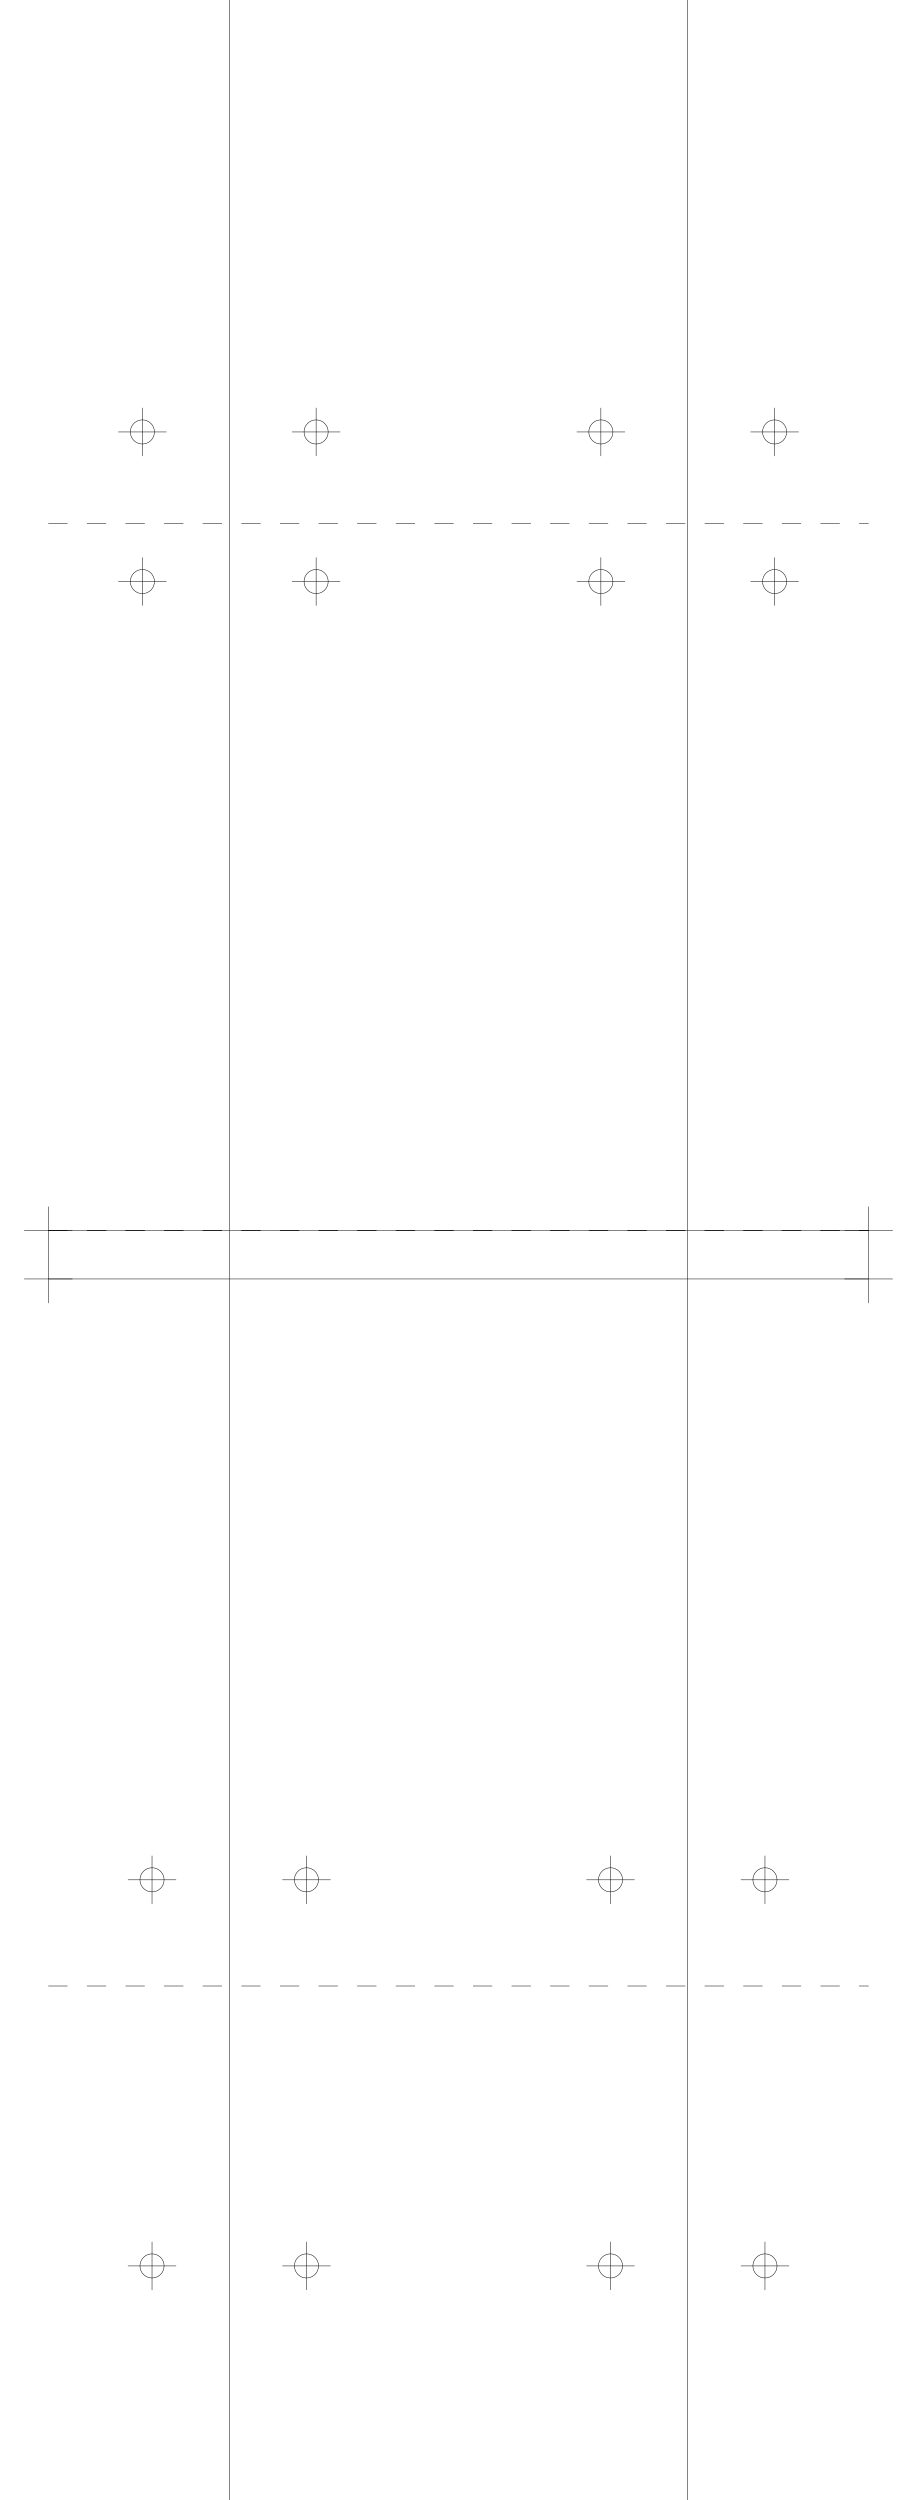
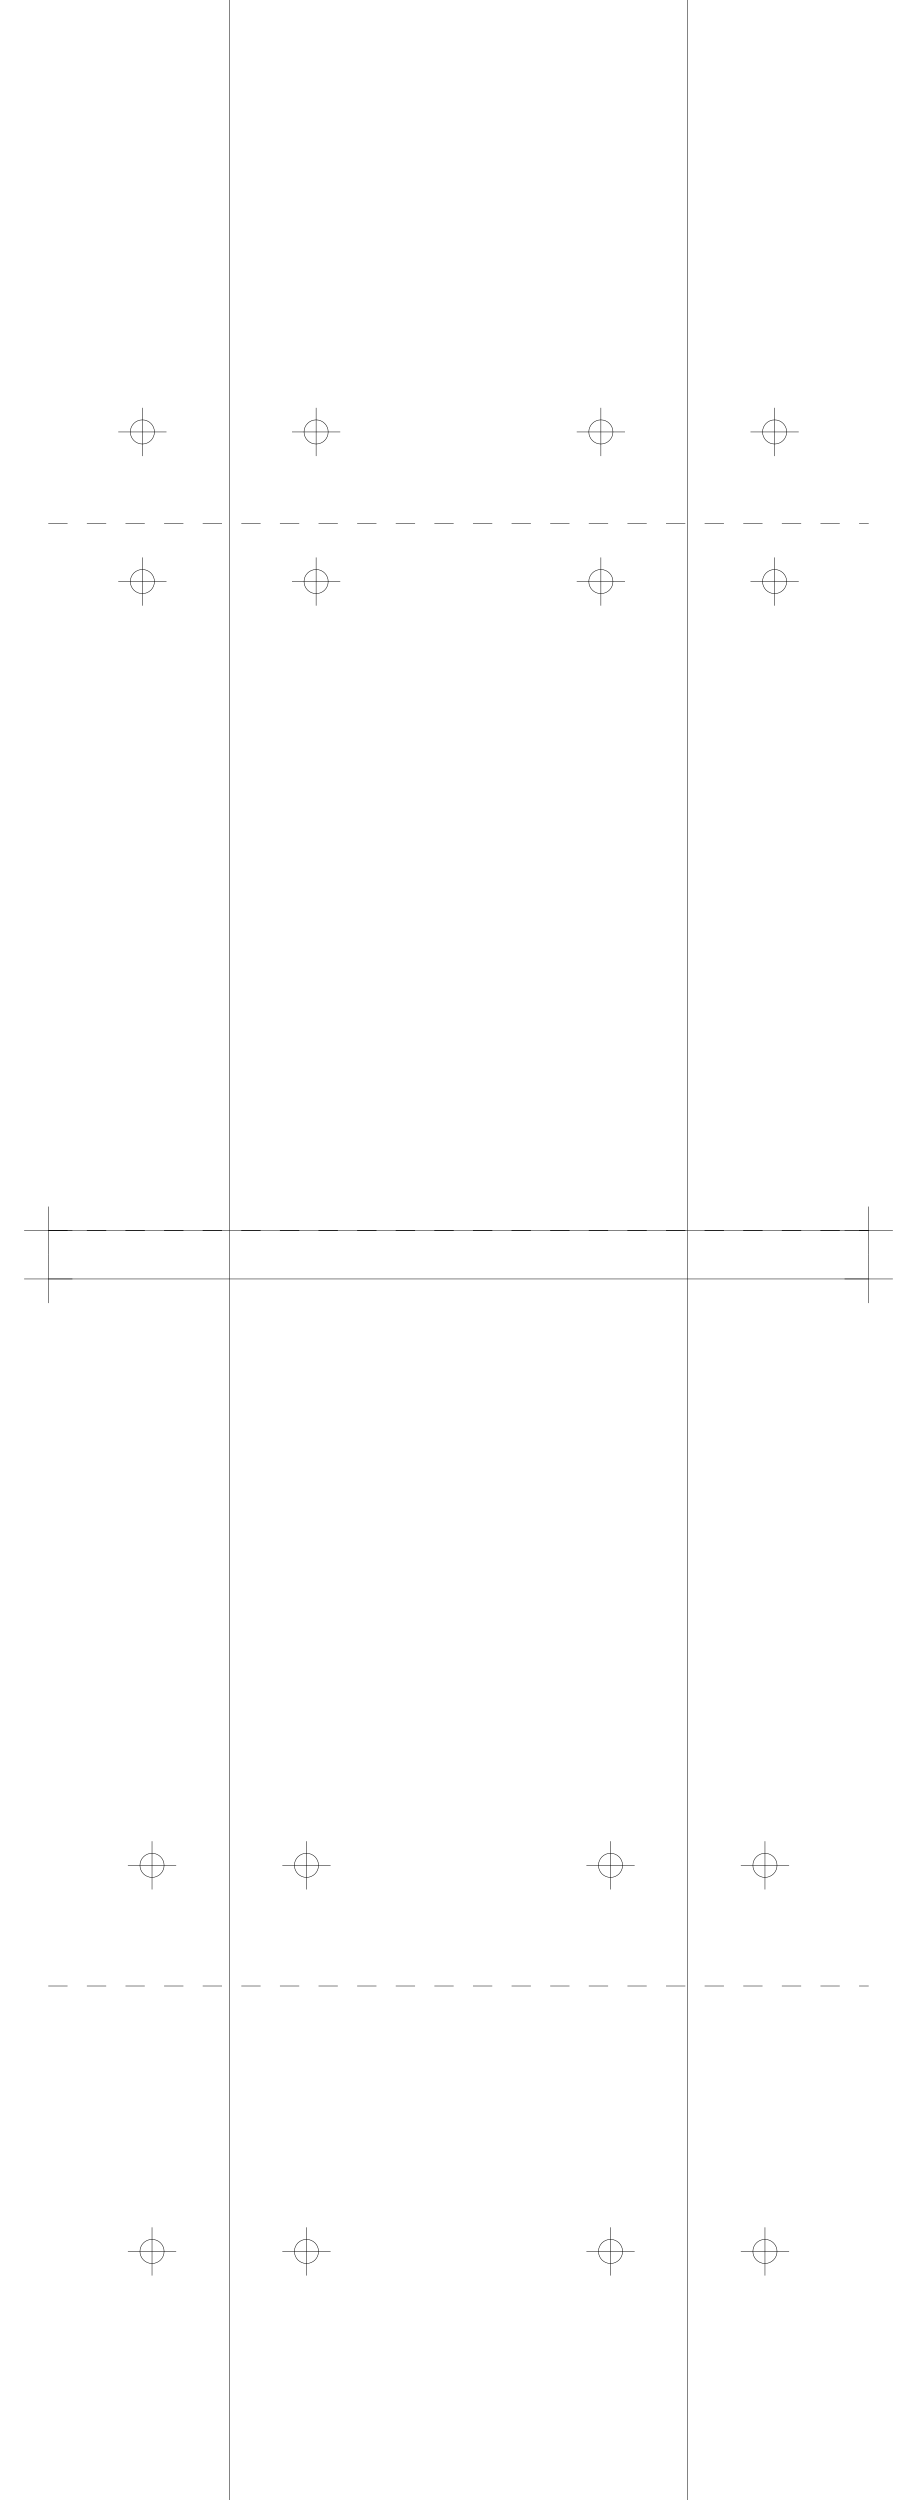
<svg xmlns="http://www.w3.org/2000/svg" version="1.2" width="190.0mm" height="518.0mm" viewBox="0 0 190.0 518.0">
  <line x1="47.5" y1="0.0" x2="47.5" y2="518.0" stroke="black" stroke-width="0.1" />
  <line x1="142.5" y1="0.0" x2="142.5" y2="518.0" stroke="black" stroke-width="0.1" />
  <line x1="10.0" y1="255.0" x2="180.0" y2="255.0" stroke="black" stroke-width="0.1" />
  <line x1="5.0" y1="255.0" x2="15.0" y2="255.0" stroke="black" stroke-width="0.1" />
  <line x1="10.0" y1="250.0" x2="10.0" y2="260.0" stroke="black" stroke-width="0.1" />
  <line x1="175.0" y1="255.0" x2="185.0" y2="255.0" stroke="black" stroke-width="0.1" />
  <line x1="180.0" y1="250.0" x2="180.0" y2="260.0" stroke="black" stroke-width="0.1" />
  <line x1="10.0" y1="265.0" x2="180.0" y2="265.0" stroke="black" stroke-width="0.1" />
  <line x1="5.0" y1="265.0" x2="15.0" y2="265.0" stroke="black" stroke-width="0.1" />
  <line x1="10.0" y1="260.0" x2="10.0" y2="270.0" stroke="black" stroke-width="0.1" />
  <line x1="175.0" y1="265.0" x2="185.0" y2="265.0" stroke="black" stroke-width="0.1" />
  <line x1="180.0" y1="260.0" x2="180.0" y2="270.0" stroke="black" stroke-width="0.1" />
  <line x1="10.0" y1="255.0" x2="180.0" y2="255.0" stroke="black" stroke-width="0.1" stroke-dasharray="4 4" />
  <line x1="10.0" y1="108.5" x2="180.0" y2="108.5" stroke="black" stroke-width="0.1" stroke-dasharray="4 4" />
  <circle cx="65.5" cy="89.5" r="2.5" fill="none" stroke="black" stroke-width="0.1" />
  <line x1="60.5" y1="89.5" x2="70.5" y2="89.5" stroke="black" stroke-width="0.1" />
  <line x1="65.5" y1="84.5" x2="65.5" y2="94.5" stroke="black" stroke-width="0.1" />
  <circle cx="160.5" cy="89.5" r="2.5" fill="none" stroke="black" stroke-width="0.1" />
  <line x1="155.5" y1="89.5" x2="165.5" y2="89.5" stroke="black" stroke-width="0.1" />
  <line x1="160.5" y1="84.5" x2="160.5" y2="94.5" stroke="black" stroke-width="0.1" />
  <circle cx="29.5" cy="89.5" r="2.5" fill="none" stroke="black" stroke-width="0.1" />
  <line x1="24.5" y1="89.5" x2="34.5" y2="89.5" stroke="black" stroke-width="0.1" />
  <line x1="29.5" y1="84.5" x2="29.5" y2="94.5" stroke="black" stroke-width="0.1" />
  <circle cx="124.5" cy="89.5" r="2.5" fill="none" stroke="black" stroke-width="0.1" />
  <line x1="119.5" y1="89.5" x2="129.5" y2="89.5" stroke="black" stroke-width="0.1" />
  <line x1="124.5" y1="84.5" x2="124.5" y2="94.5" stroke="black" stroke-width="0.1" />
  <circle cx="65.5" cy="120.5" r="2.5" fill="none" stroke="black" stroke-width="0.1" />
  <line x1="60.5" y1="120.5" x2="70.5" y2="120.5" stroke="black" stroke-width="0.1" />
  <line x1="65.5" y1="115.5" x2="65.5" y2="125.5" stroke="black" stroke-width="0.1" />
  <circle cx="160.5" cy="120.5" r="2.5" fill="none" stroke="black" stroke-width="0.1" />
  <line x1="155.5" y1="120.5" x2="165.5" y2="120.5" stroke="black" stroke-width="0.1" />
  <line x1="160.5" y1="115.5" x2="160.5" y2="125.5" stroke="black" stroke-width="0.1" />
  <circle cx="29.5" cy="120.5" r="2.5" fill="none" stroke="black" stroke-width="0.1" />
  <line x1="24.5" y1="120.5" x2="34.5" y2="120.5" stroke="black" stroke-width="0.1" />
  <line x1="29.5" y1="115.5" x2="29.5" y2="125.5" stroke="black" stroke-width="0.1" />
  <circle cx="124.5" cy="120.5" r="2.5" fill="none" stroke="black" stroke-width="0.1" />
  <line x1="119.5" y1="120.5" x2="129.5" y2="120.5" stroke="black" stroke-width="0.1" />
  <line x1="124.5" y1="115.5" x2="124.5" y2="125.5" stroke="black" stroke-width="0.1" />
  <line x1="10.0" y1="255.0" x2="180.0" y2="255.0" stroke="black" stroke-width="0.1" stroke-dasharray="4 4" />
  <line x1="10.0" y1="411.5" x2="180.0" y2="411.5" stroke="black" stroke-width="0.1" stroke-dasharray="4 4" />
-   <circle cx="63.5" cy="389.5" r="2.5" fill="none" stroke="black" stroke-width="0.1" />
-   <line x1="58.5" y1="389.5" x2="68.5" y2="389.5" stroke="black" stroke-width="0.1" />
-   <line x1="63.5" y1="384.5" x2="63.5" y2="394.5" stroke="black" stroke-width="0.1" />
-   <circle cx="158.5" cy="389.5" r="2.5" fill="none" stroke="black" stroke-width="0.1" />
-   <line x1="153.5" y1="389.5" x2="163.5" y2="389.5" stroke="black" stroke-width="0.1" />
-   <line x1="158.5" y1="384.5" x2="158.5" y2="394.5" stroke="black" stroke-width="0.1" />
-   <circle cx="31.5" cy="389.5" r="2.5" fill="none" stroke="black" stroke-width="0.1" />
-   <line x1="26.5" y1="389.5" x2="36.5" y2="389.5" stroke="black" stroke-width="0.1" />
-   <line x1="31.5" y1="384.5" x2="31.5" y2="394.5" stroke="black" stroke-width="0.1" />
-   <circle cx="126.5" cy="389.5" r="2.5" fill="none" stroke="black" stroke-width="0.1" />
-   <line x1="121.5" y1="389.5" x2="131.5" y2="389.5" stroke="black" stroke-width="0.1" />
-   <line x1="126.5" y1="384.5" x2="126.5" y2="394.5" stroke="black" stroke-width="0.1" />
-   <circle cx="63.5" cy="469.5" r="2.5" fill="none" stroke="black" stroke-width="0.1" />
-   <line x1="58.5" y1="469.5" x2="68.5" y2="469.5" stroke="black" stroke-width="0.1" />
-   <line x1="63.5" y1="464.5" x2="63.5" y2="474.5" stroke="black" stroke-width="0.1" />
-   <circle cx="158.5" cy="469.5" r="2.5" fill="none" stroke="black" stroke-width="0.1" />
-   <line x1="153.5" y1="469.5" x2="163.5" y2="469.5" stroke="black" stroke-width="0.1" />
-   <line x1="158.5" y1="464.5" x2="158.5" y2="474.5" stroke="black" stroke-width="0.1" />
-   <circle cx="31.5" cy="469.5" r="2.5" fill="none" stroke="black" stroke-width="0.1" />
-   <line x1="26.5" y1="469.5" x2="36.5" y2="469.5" stroke="black" stroke-width="0.1" />
-   <line x1="31.5" y1="464.5" x2="31.5" y2="474.5" stroke="black" stroke-width="0.1" />
-   <circle cx="126.5" cy="469.5" r="2.5" fill="none" stroke="black" stroke-width="0.1" />
-   <line x1="121.5" y1="469.5" x2="131.5" y2="469.5" stroke="black" stroke-width="0.1" />
-   <line x1="126.5" y1="464.5" x2="126.5" y2="474.5" stroke="black" stroke-width="0.1" />
+   <circle cx="63.5" cy="386.5" r="2.5" fill="none" stroke="black" stroke-width="0.1" />
+   <line x1="58.5" y1="386.5" x2="68.5" y2="386.5" stroke="black" stroke-width="0.1" />
+   <line x1="63.5" y1="381.5" x2="63.5" y2="391.5" stroke="black" stroke-width="0.1" />
+   <circle cx="158.5" cy="386.5" r="2.5" fill="none" stroke="black" stroke-width="0.1" />
+   <line x1="153.5" y1="386.5" x2="163.5" y2="386.5" stroke="black" stroke-width="0.1" />
+   <line x1="158.5" y1="381.5" x2="158.5" y2="391.5" stroke="black" stroke-width="0.1" />
+   <circle cx="31.5" cy="386.5" r="2.5" fill="none" stroke="black" stroke-width="0.1" />
+   <line x1="26.5" y1="386.5" x2="36.5" y2="386.5" stroke="black" stroke-width="0.1" />
+   <line x1="31.5" y1="381.5" x2="31.5" y2="391.5" stroke="black" stroke-width="0.1" />
+   <circle cx="126.5" cy="386.5" r="2.5" fill="none" stroke="black" stroke-width="0.1" />
+   <line x1="121.5" y1="386.5" x2="131.5" y2="386.5" stroke="black" stroke-width="0.1" />
+   <line x1="126.5" y1="381.5" x2="126.5" y2="391.5" stroke="black" stroke-width="0.1" />
+   <circle cx="63.5" cy="466.5" r="2.5" fill="none" stroke="black" stroke-width="0.1" />
+   <line x1="58.5" y1="466.5" x2="68.5" y2="466.5" stroke="black" stroke-width="0.1" />
+   <line x1="63.5" y1="461.5" x2="63.5" y2="471.5" stroke="black" stroke-width="0.1" />
+   <circle cx="158.5" cy="466.5" r="2.5" fill="none" stroke="black" stroke-width="0.1" />
+   <line x1="153.5" y1="466.5" x2="163.5" y2="466.5" stroke="black" stroke-width="0.1" />
+   <line x1="158.5" y1="461.5" x2="158.5" y2="471.5" stroke="black" stroke-width="0.1" />
+   <circle cx="31.5" cy="466.5" r="2.5" fill="none" stroke="black" stroke-width="0.1" />
+   <line x1="26.5" y1="466.5" x2="36.5" y2="466.5" stroke="black" stroke-width="0.1" />
+   <line x1="31.5" y1="461.5" x2="31.5" y2="471.5" stroke="black" stroke-width="0.1" />
+   <circle cx="126.5" cy="466.5" r="2.5" fill="none" stroke="black" stroke-width="0.1" />
+   <line x1="121.5" y1="466.5" x2="131.5" y2="466.5" stroke="black" stroke-width="0.1" />
+   <line x1="126.5" y1="461.5" x2="126.5" y2="471.5" stroke="black" stroke-width="0.1" />
</svg>
